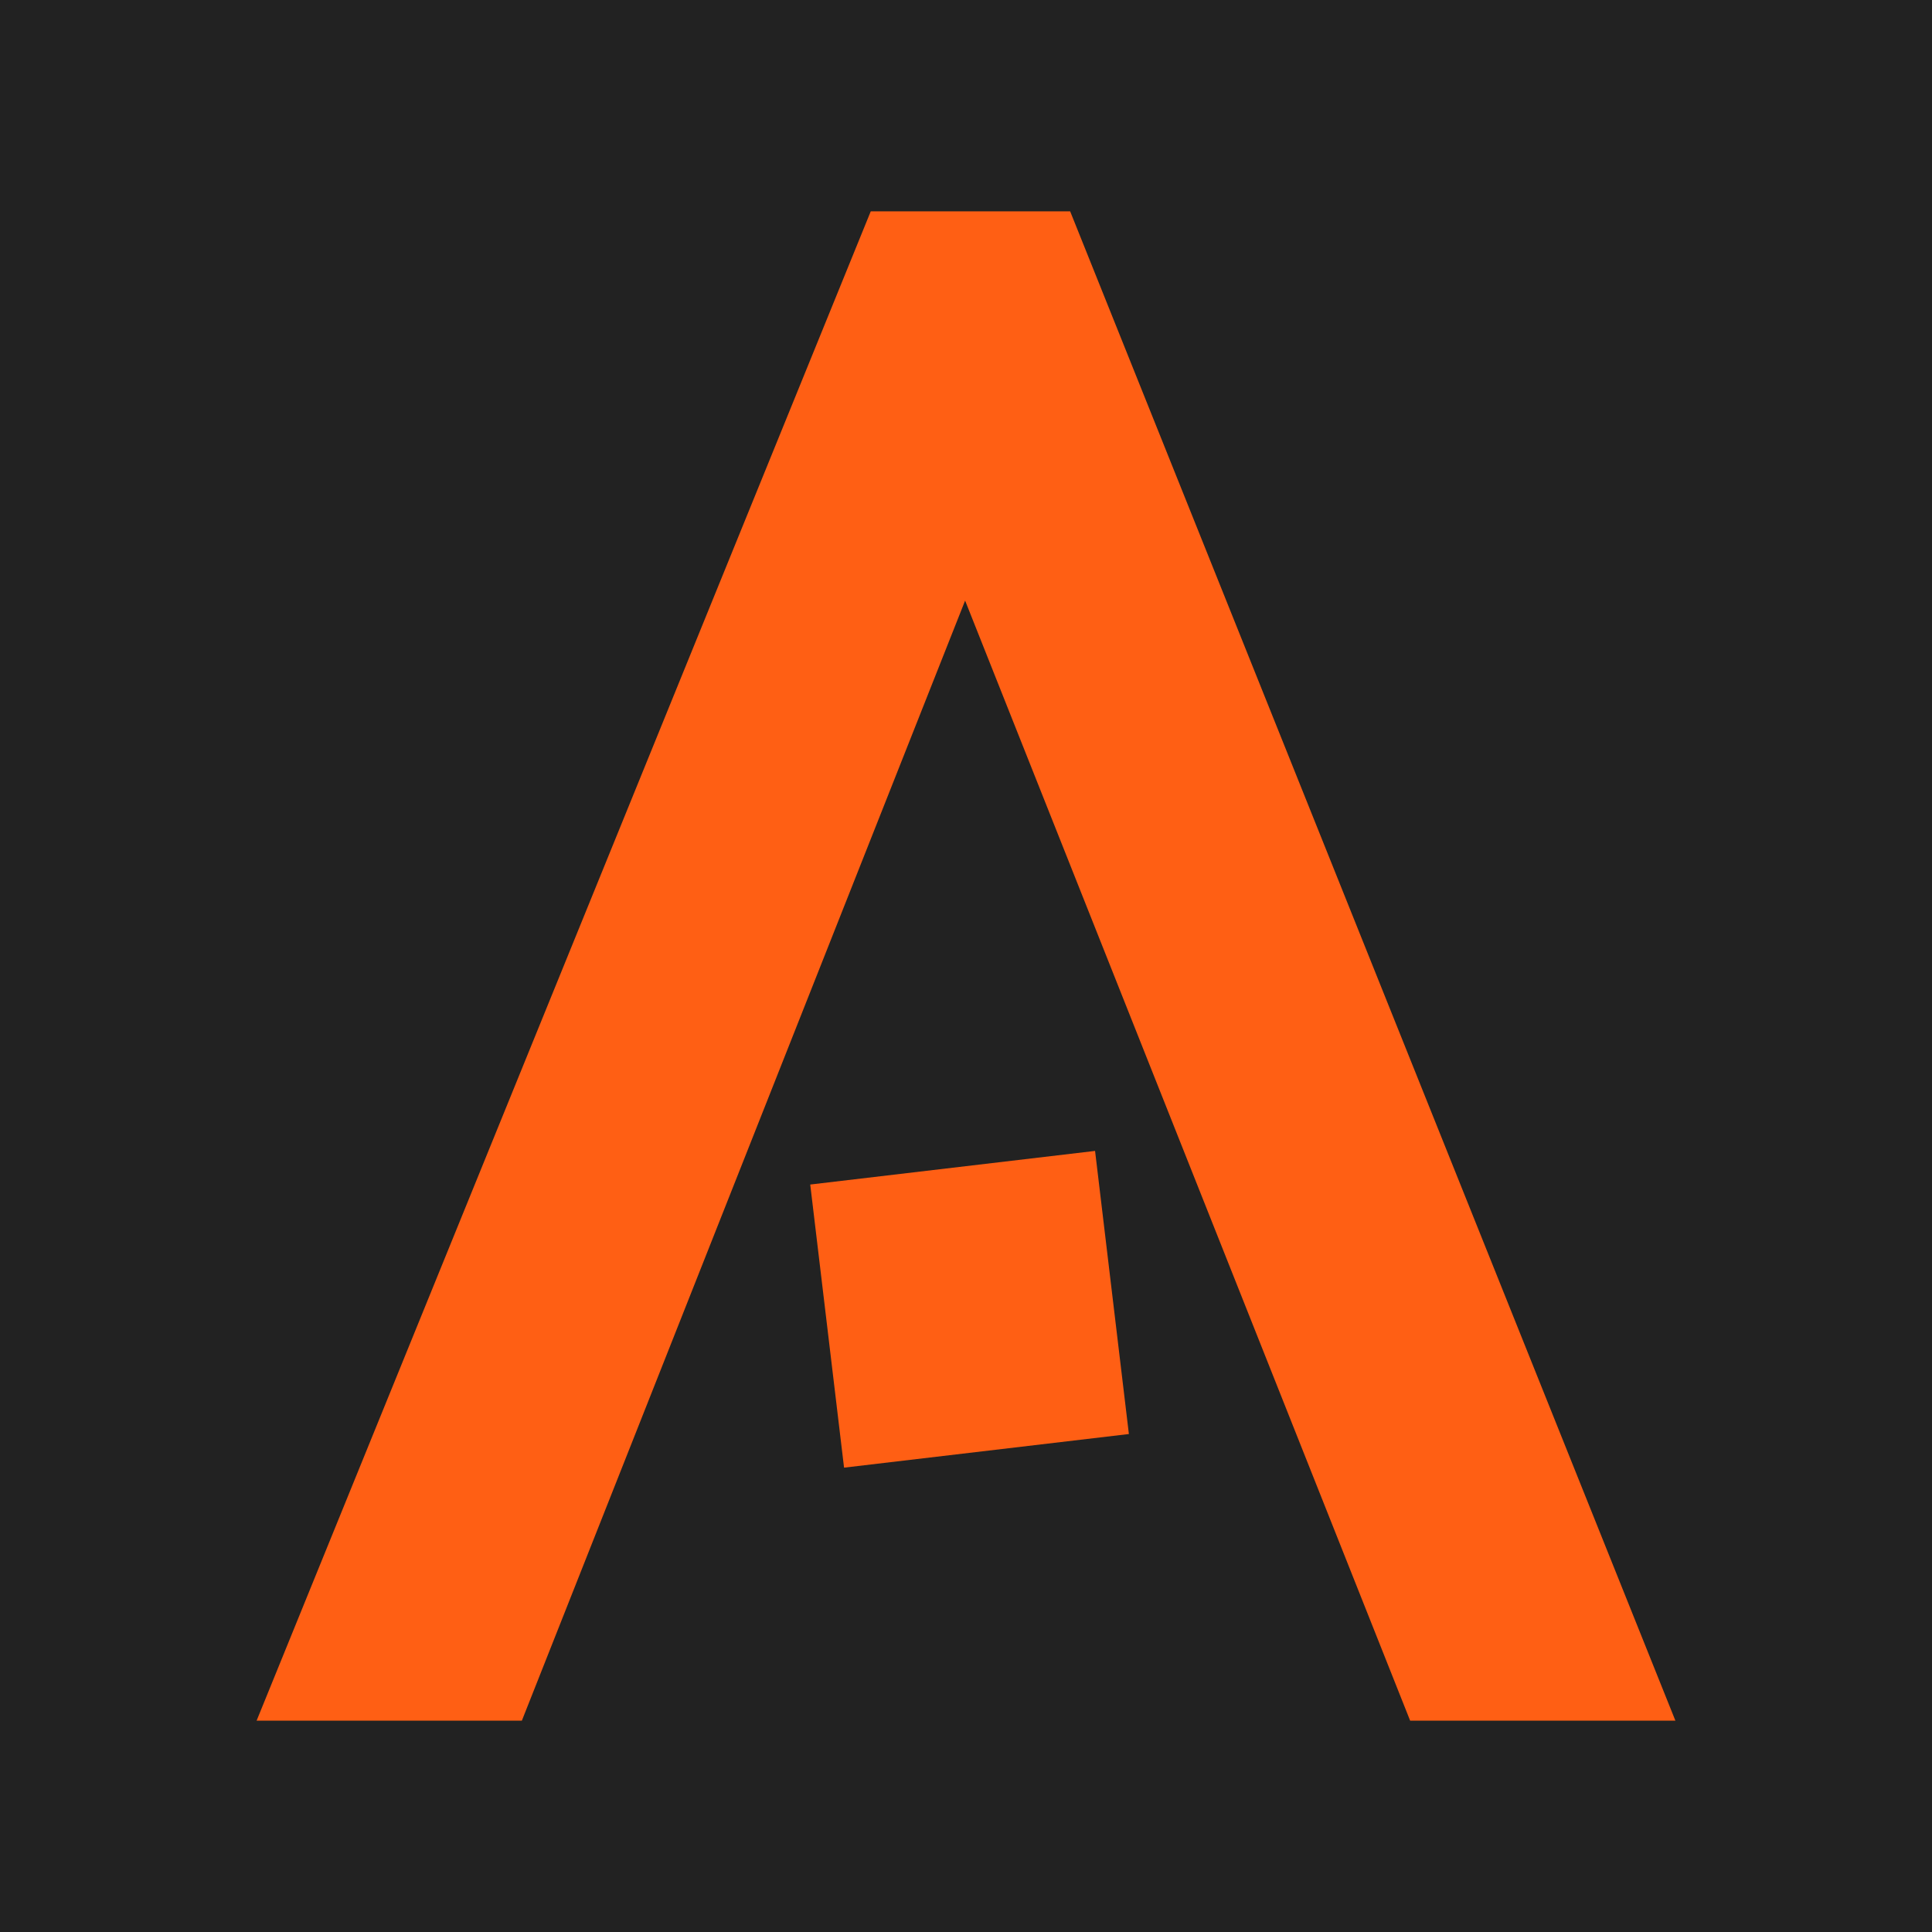
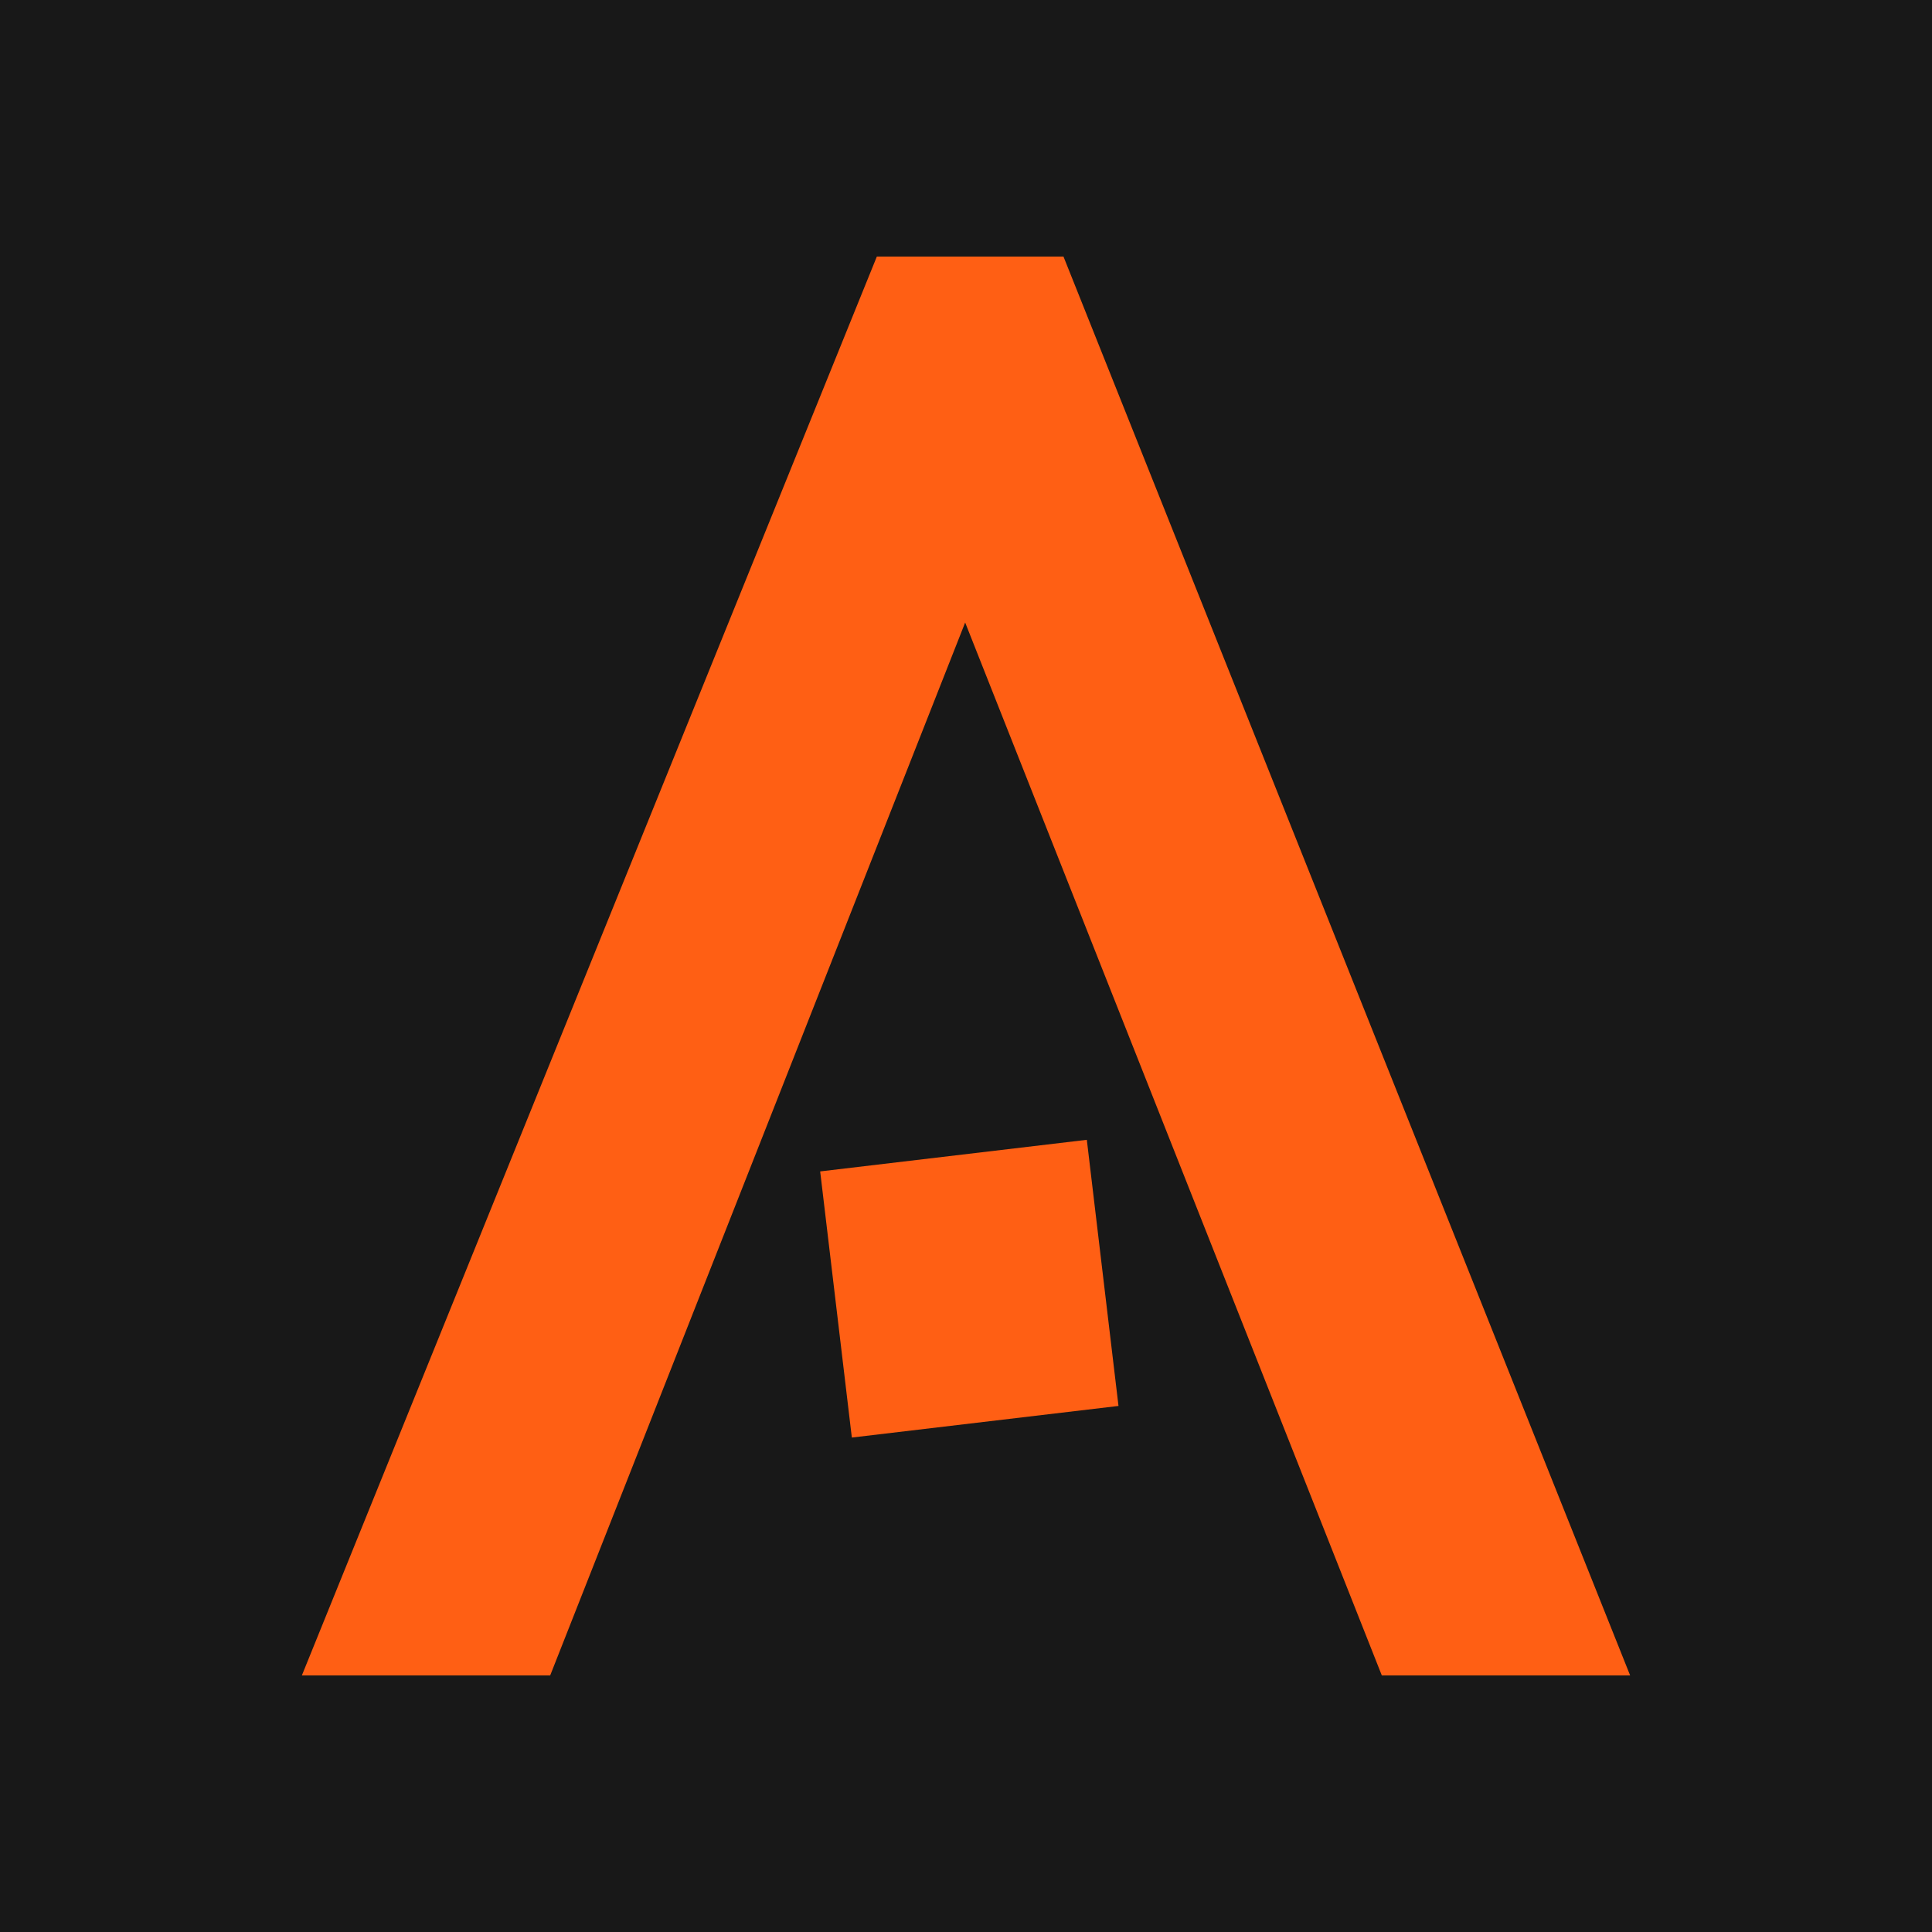
- <svg xmlns="http://www.w3.org/2000/svg" viewBox="0 0 256 256" role="img">
-   <g fill="none" fill-rule="evenodd">
-     <path fill="#222" d="M0 0h256v256H0z" />
-     <g fill="#ff5f14" fill-rule="nonzero">
-       <path d="m149.583 190.016-37.741 4.455-4.482-37.514 37.742-4.455z" />
-       <path d="M186.853 228H222L141.799 28H115.38L34 228h35.147l58.735-148.417z" />
-     </g>
+ <svg xmlns="http://www.w3.org/2000/svg" width="256" height="256" viewBox="0 0 256 256" role="img">
+   <path fill="#181818" d="M0 0h256v256H0z" />
+   <g fill="#ff5f14" fill-rule="nonzero">
+     <path d="M148.206 186.295l-35.333 4.188l-4.196-35.264l35.333-4.188z" />
+     <path d="M183.097 222H216L140.918 34h-24.733L40 222h32.903l54.986-139.512z" />
  </g>
</svg>
